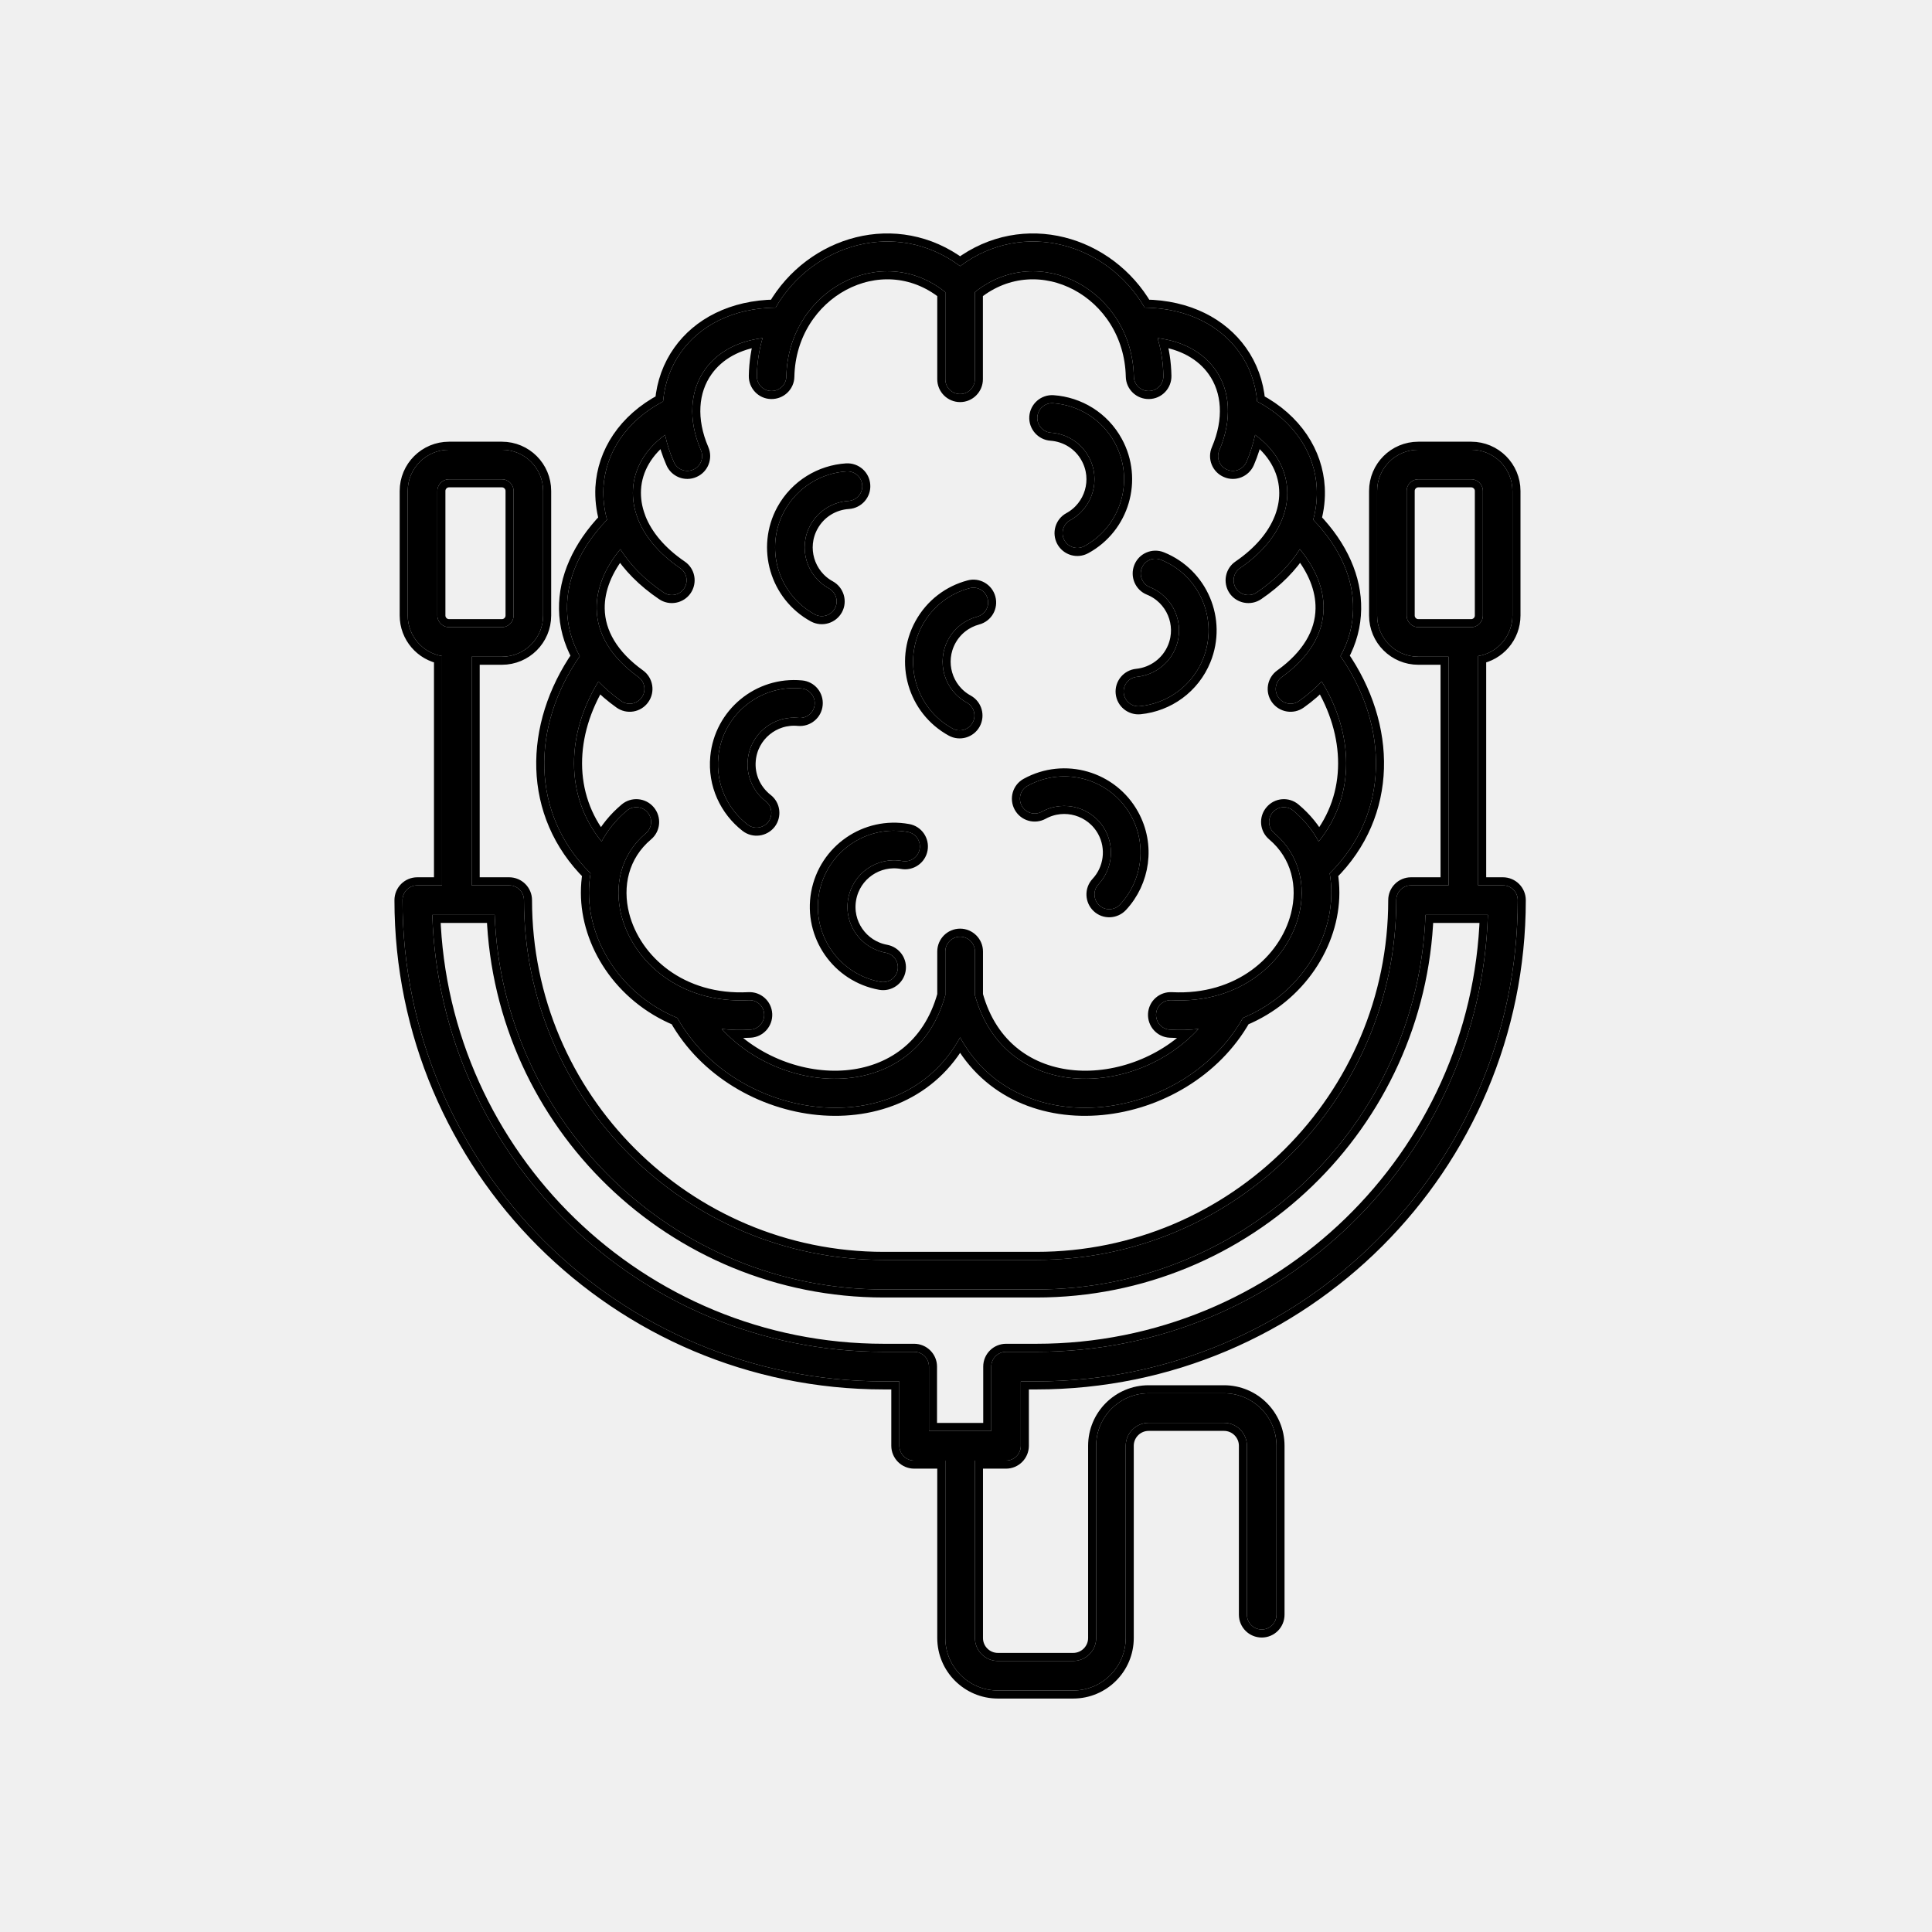
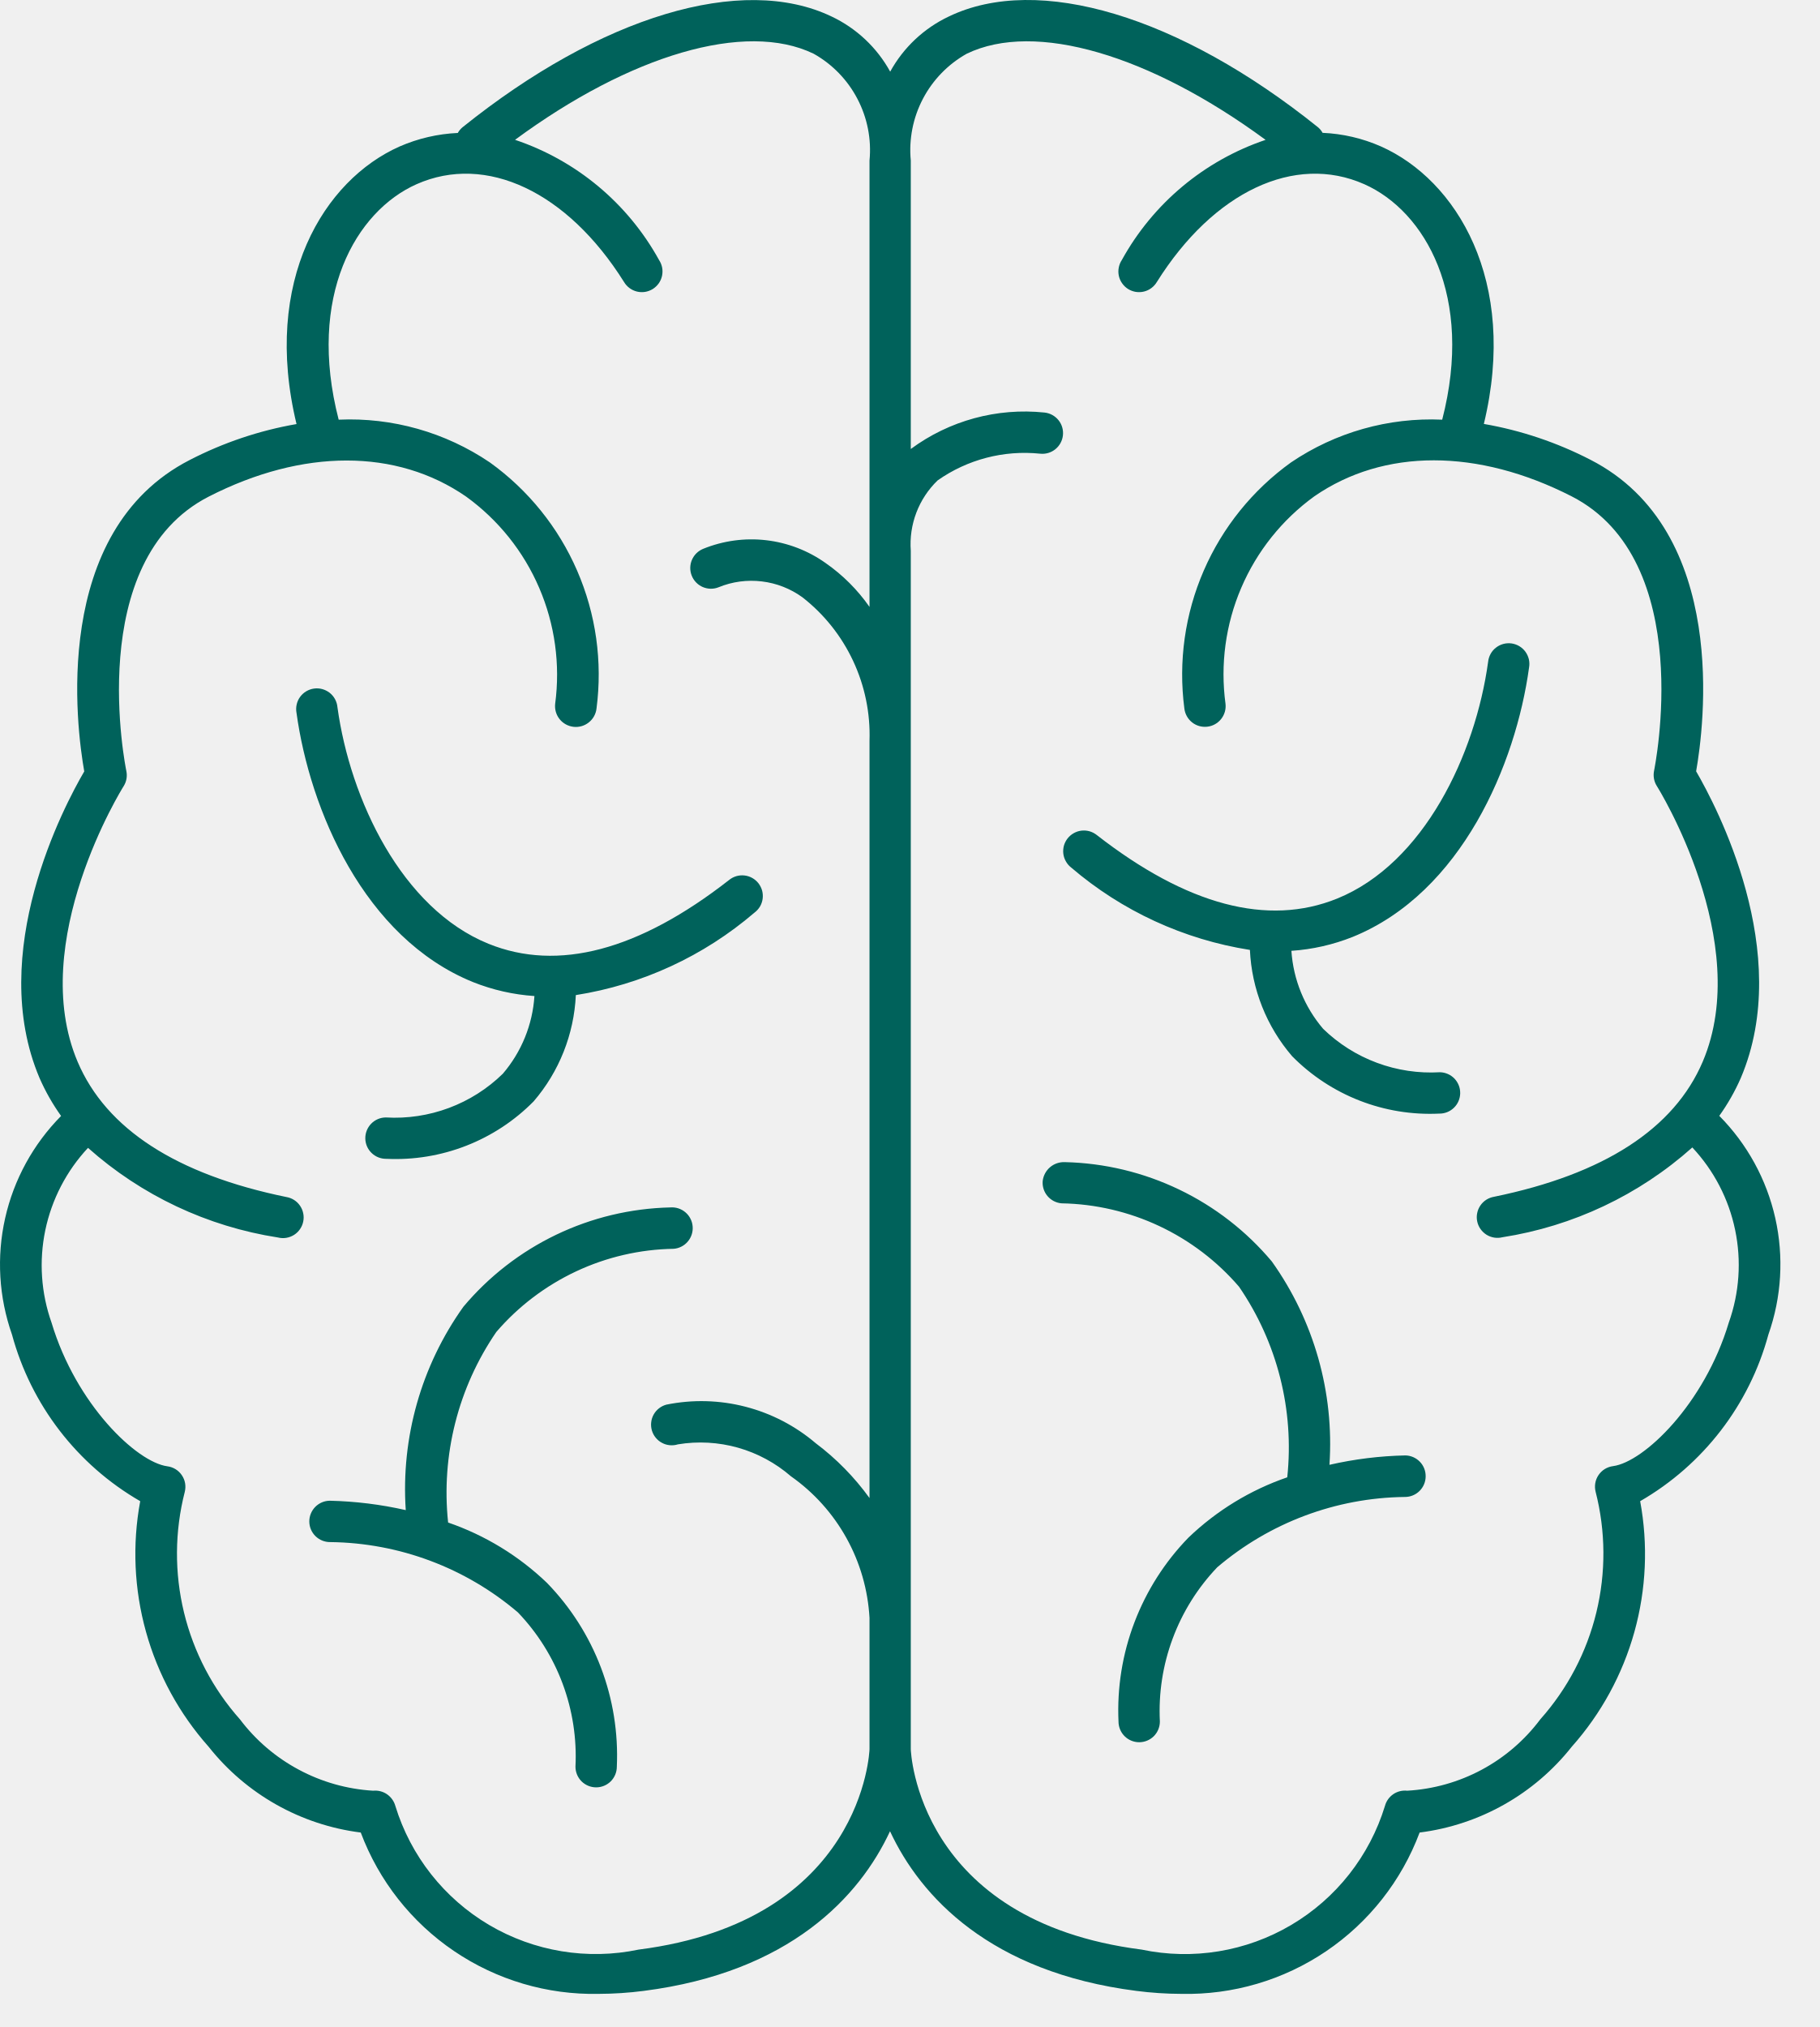
- <svg xmlns="http://www.w3.org/2000/svg" width="24" height="24" viewBox="0 0 24 24" fill="none">
-   <g id="PMX Icons/Cognitive">
-     <g id="Vector">
-       <mask id="path-1-outside-1_1074_27490" maskUnits="userSpaceOnUse" x="4" y="2" width="15" height="20" fill="black">
-         <rect fill="white" x="4" y="2" width="15" height="20" />
-         <path fill-rule="evenodd" clip-rule="evenodd" d="M5.491 8.15V10.998H5.184C5.082 10.998 5 11.08 5 11.182C5 14.481 7.679 17.16 10.979 17.16H11.172V17.96C11.172 18.061 11.255 18.144 11.356 18.144H11.743V20.348C11.743 20.708 12.036 21 12.396 21H13.332C13.691 21 13.984 20.708 13.984 20.348V17.96C13.984 17.803 14.112 17.675 14.269 17.675H15.205C15.362 17.675 15.49 17.803 15.49 17.96V20.058C15.49 20.16 15.572 20.242 15.674 20.242C15.775 20.242 15.857 20.16 15.857 20.058V17.96C15.857 17.6 15.565 17.308 15.205 17.308H14.269C13.909 17.308 13.617 17.6 13.617 17.96V20.348C13.617 20.505 13.489 20.633 13.332 20.633H12.396C12.238 20.633 12.111 20.505 12.111 20.348V18.144H12.498C12.599 18.144 12.681 18.061 12.681 17.96V17.16H12.874C16.174 17.16 18.854 14.481 18.854 11.182C18.854 11.08 18.771 10.998 18.67 10.998H18.362V8.15C18.604 8.11 18.788 7.899 18.788 7.646V6.099C18.788 5.816 18.558 5.587 18.276 5.587H17.619C17.336 5.587 17.107 5.816 17.107 6.099V7.646C17.107 7.929 17.336 8.158 17.619 8.158H17.995V10.998H17.528C17.427 10.998 17.345 11.08 17.345 11.182C17.345 13.649 15.341 15.651 12.874 15.651H10.979C8.512 15.651 6.509 13.649 6.509 11.182C6.509 11.08 6.426 10.998 6.325 10.998H5.859V8.158H6.235C6.518 8.158 6.747 7.929 6.747 7.646V6.099C6.747 5.816 6.518 5.587 6.235 5.587H5.578C5.295 5.587 5.065 5.816 5.065 6.099V7.646C5.065 7.899 5.25 8.11 5.491 8.15H5.491ZM17.708 11.365H18.483C18.387 14.377 15.911 16.793 12.875 16.793H12.498C12.396 16.793 12.314 16.875 12.314 16.976V17.776H11.54V16.976C11.54 16.875 11.457 16.793 11.356 16.793H10.979C7.943 16.793 5.467 14.377 5.37 11.365H6.145C6.242 13.95 8.371 16.018 10.979 16.018H12.875C15.483 16.018 17.612 13.95 17.708 11.365ZM9.635 3.821C9.099 3.828 8.691 4.048 8.458 4.377C8.333 4.552 8.257 4.76 8.237 4.987C7.772 5.233 7.52 5.633 7.496 6.058C7.49 6.188 7.504 6.323 7.541 6.456C7.206 6.804 7.039 7.192 7.044 7.566C7.047 7.766 7.098 7.962 7.202 8.151C6.601 9.019 6.585 10.106 7.336 10.849C7.322 10.928 7.316 11.009 7.316 11.091C7.316 11.706 7.72 12.358 8.414 12.645C9.14 13.935 11.195 14.225 11.927 12.887C12.659 14.225 14.713 13.935 15.44 12.645C16.133 12.358 16.538 11.706 16.538 11.091C16.538 11.009 16.532 10.928 16.518 10.849C17.269 10.106 17.253 9.018 16.652 8.151C16.756 7.962 16.806 7.766 16.809 7.566C16.815 7.192 16.648 6.804 16.313 6.456C16.35 6.323 16.364 6.188 16.357 6.058C16.333 5.633 16.081 5.233 15.617 4.987C15.597 4.76 15.521 4.552 15.396 4.377C15.162 4.048 14.755 3.828 14.219 3.821C13.761 3.03 12.718 2.715 11.927 3.306C11.136 2.715 10.093 3.03 9.635 3.821ZM14.38 4.2C14.424 4.347 14.449 4.504 14.452 4.67C14.454 4.771 14.374 4.856 14.272 4.857C14.171 4.859 14.087 4.779 14.085 4.678C14.062 3.611 12.91 2.988 12.11 3.629V4.711C12.11 4.812 12.028 4.895 11.927 4.895C11.825 4.895 11.743 4.812 11.743 4.711V3.629C10.943 2.988 9.791 3.611 9.768 4.678C9.767 4.779 9.682 4.859 9.581 4.857C9.48 4.856 9.4 4.771 9.402 4.67C9.405 4.504 9.43 4.347 9.473 4.2C9.154 4.239 8.907 4.38 8.758 4.59C8.571 4.852 8.544 5.214 8.707 5.593C8.747 5.686 8.704 5.795 8.611 5.834C8.518 5.875 8.409 5.831 8.37 5.738C8.32 5.624 8.285 5.512 8.262 5.402C8.018 5.578 7.877 5.819 7.863 6.079C7.857 6.196 7.875 6.315 7.92 6.433C7.922 6.438 7.924 6.442 7.925 6.448C8.011 6.666 8.185 6.877 8.448 7.057C8.533 7.113 8.554 7.228 8.497 7.312C8.44 7.395 8.326 7.417 8.243 7.36C8.005 7.199 7.828 7.016 7.706 6.822C7.512 7.059 7.408 7.312 7.412 7.561C7.416 7.87 7.588 8.164 7.929 8.409C8.011 8.468 8.03 8.583 7.971 8.665C7.912 8.748 7.797 8.767 7.715 8.707C7.608 8.631 7.515 8.549 7.434 8.466C7.038 9.111 7.008 9.88 7.473 10.454C7.548 10.313 7.652 10.184 7.786 10.071C7.863 10.005 7.98 10.015 8.045 10.093C8.11 10.17 8.101 10.286 8.023 10.351C7.709 10.616 7.625 11.005 7.719 11.372C7.868 11.951 8.452 12.469 9.3 12.425C9.401 12.419 9.488 12.496 9.493 12.598C9.498 12.699 9.421 12.786 9.319 12.791C9.197 12.798 9.079 12.795 8.965 12.782C9.759 13.646 11.375 13.692 11.743 12.363V11.82C11.743 11.719 11.825 11.636 11.927 11.636C12.028 11.636 12.111 11.719 12.111 11.82V12.363C12.479 13.692 14.095 13.646 14.888 12.782C14.775 12.795 14.657 12.798 14.534 12.791C14.433 12.786 14.356 12.699 14.361 12.598C14.366 12.496 14.453 12.419 14.554 12.425C15.402 12.469 15.986 11.951 16.134 11.372C16.228 11.005 16.144 10.616 15.831 10.351C15.753 10.286 15.743 10.17 15.809 10.093C15.874 10.015 15.99 10.005 16.067 10.071C16.202 10.184 16.305 10.313 16.381 10.454C16.845 9.88 16.815 9.111 16.419 8.466C16.339 8.549 16.246 8.631 16.139 8.707C16.056 8.767 15.942 8.748 15.882 8.665C15.823 8.583 15.842 8.468 15.925 8.409C16.266 8.164 16.438 7.87 16.442 7.561C16.446 7.312 16.342 7.059 16.147 6.822C16.025 7.015 15.848 7.199 15.611 7.36C15.527 7.417 15.413 7.395 15.356 7.312C15.3 7.228 15.321 7.113 15.405 7.057C15.668 6.877 15.842 6.666 15.928 6.448C15.93 6.442 15.932 6.438 15.934 6.433C15.978 6.315 15.997 6.196 15.99 6.079C15.976 5.819 15.836 5.578 15.591 5.402C15.568 5.512 15.533 5.624 15.484 5.738C15.444 5.831 15.335 5.875 15.243 5.834C15.15 5.795 15.106 5.686 15.147 5.593C15.309 5.214 15.283 4.852 15.096 4.59C14.947 4.38 14.699 4.239 14.38 4.2ZM11.003 11.835C10.689 11.778 10.479 11.477 10.537 11.162C10.594 10.847 10.896 10.639 11.21 10.696C11.31 10.714 11.406 10.648 11.424 10.548C11.442 10.448 11.376 10.352 11.276 10.335C10.762 10.241 10.269 10.582 10.175 11.097C10.082 11.611 10.424 12.104 10.938 12.197C11.037 12.215 11.133 12.149 11.151 12.049C11.169 11.949 11.103 11.854 11.003 11.835ZM13.914 11.236C14.185 10.945 14.253 10.502 14.051 10.135C13.799 9.677 13.223 9.51 12.765 9.762C12.676 9.81 12.644 9.922 12.693 10.011C12.742 10.1 12.853 10.132 12.942 10.083C13.223 9.929 13.575 10.032 13.729 10.312C13.852 10.537 13.811 10.808 13.645 10.986C13.576 11.06 13.581 11.177 13.655 11.246C13.728 11.315 13.845 11.31 13.914 11.236ZM9.511 9.953C9.359 9.834 9.269 9.644 9.289 9.439C9.319 9.121 9.602 8.887 9.92 8.918C10.021 8.927 10.111 8.853 10.12 8.752C10.13 8.651 10.056 8.561 9.955 8.552C9.435 8.502 8.972 8.884 8.923 9.405C8.891 9.74 9.038 10.05 9.286 10.243C9.366 10.305 9.481 10.29 9.544 10.21C9.605 10.13 9.591 10.014 9.511 9.953ZM12.01 8.728C11.729 8.574 11.627 8.222 11.781 7.941C11.86 7.797 11.992 7.7 12.138 7.661C12.237 7.635 12.295 7.534 12.268 7.436C12.242 7.338 12.141 7.28 12.044 7.307C11.803 7.371 11.589 7.529 11.46 7.764C11.208 8.222 11.375 8.798 11.833 9.05C11.922 9.099 12.033 9.066 12.082 8.978C12.131 8.889 12.099 8.777 12.01 8.728ZM14.16 8.773C14.499 8.739 14.807 8.524 14.944 8.187C15.14 7.702 14.907 7.15 14.422 6.954C14.328 6.916 14.221 6.961 14.184 7.055C14.146 7.149 14.191 7.257 14.284 7.294C14.581 7.414 14.724 7.752 14.604 8.048C14.52 8.255 14.331 8.387 14.123 8.408C14.023 8.418 13.949 8.508 13.959 8.608C13.969 8.71 14.059 8.783 14.16 8.773ZM6.38 6.099V7.646C6.38 7.726 6.315 7.791 6.235 7.791H5.578C5.498 7.791 5.433 7.726 5.433 7.646V6.099C5.433 6.019 5.498 5.954 5.578 5.954H6.235C6.315 5.954 6.38 6.019 6.38 6.099ZM18.421 6.099V7.646C18.421 7.726 18.356 7.791 18.276 7.791H17.619C17.539 7.791 17.474 7.726 17.474 7.646V6.099C17.474 6.019 17.539 5.954 17.619 5.954H18.276C18.356 5.954 18.421 6.019 18.421 6.099ZM10.297 7.309C10.017 7.156 9.913 6.804 10.067 6.523C10.166 6.342 10.347 6.235 10.54 6.223C10.641 6.216 10.718 6.129 10.711 6.028C10.705 5.927 10.618 5.85 10.516 5.856C10.203 5.876 9.906 6.052 9.744 6.347C9.494 6.806 9.663 7.381 10.121 7.632C10.211 7.68 10.322 7.647 10.371 7.558C10.419 7.47 10.386 7.358 10.297 7.309ZM13.471 6.784C13.93 6.534 14.098 5.958 13.848 5.5C13.688 5.206 13.394 5.031 13.082 5.009C12.981 5.002 12.894 5.078 12.886 5.18C12.88 5.28 12.956 5.368 13.057 5.375C13.248 5.389 13.428 5.496 13.525 5.676C13.679 5.956 13.575 6.309 13.295 6.462C13.206 6.51 13.174 6.622 13.222 6.711C13.271 6.8 13.382 6.833 13.471 6.784Z" />
-       </mask>
-       <path fill-rule="evenodd" clip-rule="evenodd" d="M5.491 8.15V10.998H5.184C5.082 10.998 5 11.08 5 11.182C5 14.481 7.679 17.16 10.979 17.16H11.172V17.96C11.172 18.061 11.255 18.144 11.356 18.144H11.743V20.348C11.743 20.708 12.036 21 12.396 21H13.332C13.691 21 13.984 20.708 13.984 20.348V17.96C13.984 17.803 14.112 17.675 14.269 17.675H15.205C15.362 17.675 15.49 17.803 15.49 17.96V20.058C15.49 20.16 15.572 20.242 15.674 20.242C15.775 20.242 15.857 20.16 15.857 20.058V17.96C15.857 17.6 15.565 17.308 15.205 17.308H14.269C13.909 17.308 13.617 17.6 13.617 17.96V20.348C13.617 20.505 13.489 20.633 13.332 20.633H12.396C12.238 20.633 12.111 20.505 12.111 20.348V18.144H12.498C12.599 18.144 12.681 18.061 12.681 17.96V17.16H12.874C16.174 17.16 18.854 14.481 18.854 11.182C18.854 11.08 18.771 10.998 18.67 10.998H18.362V8.15C18.604 8.11 18.788 7.899 18.788 7.646V6.099C18.788 5.816 18.558 5.587 18.276 5.587H17.619C17.336 5.587 17.107 5.816 17.107 6.099V7.646C17.107 7.929 17.336 8.158 17.619 8.158H17.995V10.998H17.528C17.427 10.998 17.345 11.08 17.345 11.182C17.345 13.649 15.341 15.651 12.874 15.651H10.979C8.512 15.651 6.509 13.649 6.509 11.182C6.509 11.08 6.426 10.998 6.325 10.998H5.859V8.158H6.235C6.518 8.158 6.747 7.929 6.747 7.646V6.099C6.747 5.816 6.518 5.587 6.235 5.587H5.578C5.295 5.587 5.065 5.816 5.065 6.099V7.646C5.065 7.899 5.25 8.11 5.491 8.15H5.491ZM17.708 11.365H18.483C18.387 14.377 15.911 16.793 12.875 16.793H12.498C12.396 16.793 12.314 16.875 12.314 16.976V17.776H11.54V16.976C11.54 16.875 11.457 16.793 11.356 16.793H10.979C7.943 16.793 5.467 14.377 5.37 11.365H6.145C6.242 13.95 8.371 16.018 10.979 16.018H12.875C15.483 16.018 17.612 13.95 17.708 11.365ZM9.635 3.821C9.099 3.828 8.691 4.048 8.458 4.377C8.333 4.552 8.257 4.76 8.237 4.987C7.772 5.233 7.52 5.633 7.496 6.058C7.49 6.188 7.504 6.323 7.541 6.456C7.206 6.804 7.039 7.192 7.044 7.566C7.047 7.766 7.098 7.962 7.202 8.151C6.601 9.019 6.585 10.106 7.336 10.849C7.322 10.928 7.316 11.009 7.316 11.091C7.316 11.706 7.72 12.358 8.414 12.645C9.14 13.935 11.195 14.225 11.927 12.887C12.659 14.225 14.713 13.935 15.44 12.645C16.133 12.358 16.538 11.706 16.538 11.091C16.538 11.009 16.532 10.928 16.518 10.849C17.269 10.106 17.253 9.018 16.652 8.151C16.756 7.962 16.806 7.766 16.809 7.566C16.815 7.192 16.648 6.804 16.313 6.456C16.35 6.323 16.364 6.188 16.357 6.058C16.333 5.633 16.081 5.233 15.617 4.987C15.597 4.76 15.521 4.552 15.396 4.377C15.162 4.048 14.755 3.828 14.219 3.821C13.761 3.03 12.718 2.715 11.927 3.306C11.136 2.715 10.093 3.03 9.635 3.821ZM14.38 4.2C14.424 4.347 14.449 4.504 14.452 4.67C14.454 4.771 14.374 4.856 14.272 4.857C14.171 4.859 14.087 4.779 14.085 4.678C14.062 3.611 12.91 2.988 12.11 3.629V4.711C12.11 4.812 12.028 4.895 11.927 4.895C11.825 4.895 11.743 4.812 11.743 4.711V3.629C10.943 2.988 9.791 3.611 9.768 4.678C9.767 4.779 9.682 4.859 9.581 4.857C9.48 4.856 9.4 4.771 9.402 4.67C9.405 4.504 9.43 4.347 9.473 4.2C9.154 4.239 8.907 4.38 8.758 4.59C8.571 4.852 8.544 5.214 8.707 5.593C8.747 5.686 8.704 5.795 8.611 5.834C8.518 5.875 8.409 5.831 8.37 5.738C8.32 5.624 8.285 5.512 8.262 5.402C8.018 5.578 7.877 5.819 7.863 6.079C7.857 6.196 7.875 6.315 7.92 6.433C7.922 6.438 7.924 6.442 7.925 6.448C8.011 6.666 8.185 6.877 8.448 7.057C8.533 7.113 8.554 7.228 8.497 7.312C8.44 7.395 8.326 7.417 8.243 7.36C8.005 7.199 7.828 7.016 7.706 6.822C7.512 7.059 7.408 7.312 7.412 7.561C7.416 7.87 7.588 8.164 7.929 8.409C8.011 8.468 8.03 8.583 7.971 8.665C7.912 8.748 7.797 8.767 7.715 8.707C7.608 8.631 7.515 8.549 7.434 8.466C7.038 9.111 7.008 9.88 7.473 10.454C7.548 10.313 7.652 10.184 7.786 10.071C7.863 10.005 7.98 10.015 8.045 10.093C8.11 10.17 8.101 10.286 8.023 10.351C7.709 10.616 7.625 11.005 7.719 11.372C7.868 11.951 8.452 12.469 9.3 12.425C9.401 12.419 9.488 12.496 9.493 12.598C9.498 12.699 9.421 12.786 9.319 12.791C9.197 12.798 9.079 12.795 8.965 12.782C9.759 13.646 11.375 13.692 11.743 12.363V11.82C11.743 11.719 11.825 11.636 11.927 11.636C12.028 11.636 12.111 11.719 12.111 11.82V12.363C12.479 13.692 14.095 13.646 14.888 12.782C14.775 12.795 14.657 12.798 14.534 12.791C14.433 12.786 14.356 12.699 14.361 12.598C14.366 12.496 14.453 12.419 14.554 12.425C15.402 12.469 15.986 11.951 16.134 11.372C16.228 11.005 16.144 10.616 15.831 10.351C15.753 10.286 15.743 10.17 15.809 10.093C15.874 10.015 15.99 10.005 16.067 10.071C16.202 10.184 16.305 10.313 16.381 10.454C16.845 9.88 16.815 9.111 16.419 8.466C16.339 8.549 16.246 8.631 16.139 8.707C16.056 8.767 15.942 8.748 15.882 8.665C15.823 8.583 15.842 8.468 15.925 8.409C16.266 8.164 16.438 7.87 16.442 7.561C16.446 7.312 16.342 7.059 16.147 6.822C16.025 7.015 15.848 7.199 15.611 7.36C15.527 7.417 15.413 7.395 15.356 7.312C15.3 7.228 15.321 7.113 15.405 7.057C15.668 6.877 15.842 6.666 15.928 6.448C15.93 6.442 15.932 6.438 15.934 6.433C15.978 6.315 15.997 6.196 15.99 6.079C15.976 5.819 15.836 5.578 15.591 5.402C15.568 5.512 15.533 5.624 15.484 5.738C15.444 5.831 15.335 5.875 15.243 5.834C15.15 5.795 15.106 5.686 15.147 5.593C15.309 5.214 15.283 4.852 15.096 4.59C14.947 4.38 14.699 4.239 14.38 4.2ZM11.003 11.835C10.689 11.778 10.479 11.477 10.537 11.162C10.594 10.847 10.896 10.639 11.21 10.696C11.31 10.714 11.406 10.648 11.424 10.548C11.442 10.448 11.376 10.352 11.276 10.335C10.762 10.241 10.269 10.582 10.175 11.097C10.082 11.611 10.424 12.104 10.938 12.197C11.037 12.215 11.133 12.149 11.151 12.049C11.169 11.949 11.103 11.854 11.003 11.835ZM13.914 11.236C14.185 10.945 14.253 10.502 14.051 10.135C13.799 9.677 13.223 9.51 12.765 9.762C12.676 9.81 12.644 9.922 12.693 10.011C12.742 10.1 12.853 10.132 12.942 10.083C13.223 9.929 13.575 10.032 13.729 10.312C13.852 10.537 13.811 10.808 13.645 10.986C13.576 11.06 13.581 11.177 13.655 11.246C13.728 11.315 13.845 11.31 13.914 11.236ZM9.511 9.953C9.359 9.834 9.269 9.644 9.289 9.439C9.319 9.121 9.602 8.887 9.92 8.918C10.021 8.927 10.111 8.853 10.12 8.752C10.13 8.651 10.056 8.561 9.955 8.552C9.435 8.502 8.972 8.884 8.923 9.405C8.891 9.74 9.038 10.05 9.286 10.243C9.366 10.305 9.481 10.29 9.544 10.21C9.605 10.13 9.591 10.014 9.511 9.953ZM12.01 8.728C11.729 8.574 11.627 8.222 11.781 7.941C11.86 7.797 11.992 7.7 12.138 7.661C12.237 7.635 12.295 7.534 12.268 7.436C12.242 7.338 12.141 7.28 12.044 7.307C11.803 7.371 11.589 7.529 11.46 7.764C11.208 8.222 11.375 8.798 11.833 9.05C11.922 9.099 12.033 9.066 12.082 8.978C12.131 8.889 12.099 8.777 12.01 8.728ZM14.16 8.773C14.499 8.739 14.807 8.524 14.944 8.187C15.14 7.702 14.907 7.15 14.422 6.954C14.328 6.916 14.221 6.961 14.184 7.055C14.146 7.149 14.191 7.257 14.284 7.294C14.581 7.414 14.724 7.752 14.604 8.048C14.52 8.255 14.331 8.387 14.123 8.408C14.023 8.418 13.949 8.508 13.959 8.608C13.969 8.71 14.059 8.783 14.16 8.773ZM6.38 6.099V7.646C6.38 7.726 6.315 7.791 6.235 7.791H5.578C5.498 7.791 5.433 7.726 5.433 7.646V6.099C5.433 6.019 5.498 5.954 5.578 5.954H6.235C6.315 5.954 6.38 6.019 6.38 6.099ZM18.421 6.099V7.646C18.421 7.726 18.356 7.791 18.276 7.791H17.619C17.539 7.791 17.474 7.726 17.474 7.646V6.099C17.474 6.019 17.539 5.954 17.619 5.954H18.276C18.356 5.954 18.421 6.019 18.421 6.099ZM10.297 7.309C10.017 7.156 9.913 6.804 10.067 6.523C10.166 6.342 10.347 6.235 10.54 6.223C10.641 6.216 10.718 6.129 10.711 6.028C10.705 5.927 10.618 5.85 10.516 5.856C10.203 5.876 9.906 6.052 9.744 6.347C9.494 6.806 9.663 7.381 10.121 7.632C10.211 7.68 10.322 7.647 10.371 7.558C10.419 7.47 10.386 7.358 10.297 7.309ZM13.471 6.784C13.93 6.534 14.098 5.958 13.848 5.5C13.688 5.206 13.394 5.031 13.082 5.009C12.981 5.002 12.894 5.078 12.886 5.18C12.88 5.28 12.956 5.368 13.057 5.375C13.248 5.389 13.428 5.496 13.525 5.676C13.679 5.956 13.575 6.309 13.295 6.462C13.206 6.51 13.174 6.622 13.222 6.711C13.271 6.8 13.382 6.833 13.471 6.784Z" fill="black" />
-       <path fill-rule="evenodd" clip-rule="evenodd" d="M5.491 8.15V10.998H5.184C5.082 10.998 5 11.08 5 11.182C5 14.481 7.679 17.16 10.979 17.16H11.172V17.96C11.172 18.061 11.255 18.144 11.356 18.144H11.743V20.348C11.743 20.708 12.036 21 12.396 21H13.332C13.691 21 13.984 20.708 13.984 20.348V17.96C13.984 17.803 14.112 17.675 14.269 17.675H15.205C15.362 17.675 15.49 17.803 15.49 17.96V20.058C15.49 20.16 15.572 20.242 15.674 20.242C15.775 20.242 15.857 20.16 15.857 20.058V17.96C15.857 17.6 15.565 17.308 15.205 17.308H14.269C13.909 17.308 13.617 17.6 13.617 17.96V20.348C13.617 20.505 13.489 20.633 13.332 20.633H12.396C12.238 20.633 12.111 20.505 12.111 20.348V18.144H12.498C12.599 18.144 12.681 18.061 12.681 17.96V17.16H12.874C16.174 17.16 18.854 14.481 18.854 11.182C18.854 11.08 18.771 10.998 18.67 10.998H18.362V8.15C18.604 8.11 18.788 7.899 18.788 7.646V6.099C18.788 5.816 18.558 5.587 18.276 5.587H17.619C17.336 5.587 17.107 5.816 17.107 6.099V7.646C17.107 7.929 17.336 8.158 17.619 8.158H17.995V10.998H17.528C17.427 10.998 17.345 11.08 17.345 11.182C17.345 13.649 15.341 15.651 12.874 15.651H10.979C8.512 15.651 6.509 13.649 6.509 11.182C6.509 11.08 6.426 10.998 6.325 10.998H5.859V8.158H6.235C6.518 8.158 6.747 7.929 6.747 7.646V6.099C6.747 5.816 6.518 5.587 6.235 5.587H5.578C5.295 5.587 5.065 5.816 5.065 6.099V7.646C5.065 7.899 5.25 8.11 5.491 8.15H5.491ZM17.708 11.365H18.483C18.387 14.377 15.911 16.793 12.875 16.793H12.498C12.396 16.793 12.314 16.875 12.314 16.976V17.776H11.54V16.976C11.54 16.875 11.457 16.793 11.356 16.793H10.979C7.943 16.793 5.467 14.377 5.37 11.365H6.145C6.242 13.95 8.371 16.018 10.979 16.018H12.875C15.483 16.018 17.612 13.95 17.708 11.365ZM9.635 3.821C9.099 3.828 8.691 4.048 8.458 4.377C8.333 4.552 8.257 4.76 8.237 4.987C7.772 5.233 7.52 5.633 7.496 6.058C7.49 6.188 7.504 6.323 7.541 6.456C7.206 6.804 7.039 7.192 7.044 7.566C7.047 7.766 7.098 7.962 7.202 8.151C6.601 9.019 6.585 10.106 7.336 10.849C7.322 10.928 7.316 11.009 7.316 11.091C7.316 11.706 7.72 12.358 8.414 12.645C9.14 13.935 11.195 14.225 11.927 12.887C12.659 14.225 14.713 13.935 15.44 12.645C16.133 12.358 16.538 11.706 16.538 11.091C16.538 11.009 16.532 10.928 16.518 10.849C17.269 10.106 17.253 9.018 16.652 8.151C16.756 7.962 16.806 7.766 16.809 7.566C16.815 7.192 16.648 6.804 16.313 6.456C16.35 6.323 16.364 6.188 16.357 6.058C16.333 5.633 16.081 5.233 15.617 4.987C15.597 4.76 15.521 4.552 15.396 4.377C15.162 4.048 14.755 3.828 14.219 3.821C13.761 3.03 12.718 2.715 11.927 3.306C11.136 2.715 10.093 3.03 9.635 3.821ZM14.38 4.2C14.424 4.347 14.449 4.504 14.452 4.67C14.454 4.771 14.374 4.856 14.272 4.857C14.171 4.859 14.087 4.779 14.085 4.678C14.062 3.611 12.91 2.988 12.11 3.629V4.711C12.11 4.812 12.028 4.895 11.927 4.895C11.825 4.895 11.743 4.812 11.743 4.711V3.629C10.943 2.988 9.791 3.611 9.768 4.678C9.767 4.779 9.682 4.859 9.581 4.857C9.48 4.856 9.4 4.771 9.402 4.67C9.405 4.504 9.43 4.347 9.473 4.2C9.154 4.239 8.907 4.38 8.758 4.59C8.571 4.852 8.544 5.214 8.707 5.593C8.747 5.686 8.704 5.795 8.611 5.834C8.518 5.875 8.409 5.831 8.37 5.738C8.32 5.624 8.285 5.512 8.262 5.402C8.018 5.578 7.877 5.819 7.863 6.079C7.857 6.196 7.875 6.315 7.92 6.433C7.922 6.438 7.924 6.442 7.925 6.448C8.011 6.666 8.185 6.877 8.448 7.057C8.533 7.113 8.554 7.228 8.497 7.312C8.44 7.395 8.326 7.417 8.243 7.36C8.005 7.199 7.828 7.016 7.706 6.822C7.512 7.059 7.408 7.312 7.412 7.561C7.416 7.87 7.588 8.164 7.929 8.409C8.011 8.468 8.03 8.583 7.971 8.665C7.912 8.748 7.797 8.767 7.715 8.707C7.608 8.631 7.515 8.549 7.434 8.466C7.038 9.111 7.008 9.88 7.473 10.454C7.548 10.313 7.652 10.184 7.786 10.071C7.863 10.005 7.98 10.015 8.045 10.093C8.11 10.17 8.101 10.286 8.023 10.351C7.709 10.616 7.625 11.005 7.719 11.372C7.868 11.951 8.452 12.469 9.3 12.425C9.401 12.419 9.488 12.496 9.493 12.598C9.498 12.699 9.421 12.786 9.319 12.791C9.197 12.798 9.079 12.795 8.965 12.782C9.759 13.646 11.375 13.692 11.743 12.363V11.82C11.743 11.719 11.825 11.636 11.927 11.636C12.028 11.636 12.111 11.719 12.111 11.82V12.363C12.479 13.692 14.095 13.646 14.888 12.782C14.775 12.795 14.657 12.798 14.534 12.791C14.433 12.786 14.356 12.699 14.361 12.598C14.366 12.496 14.453 12.419 14.554 12.425C15.402 12.469 15.986 11.951 16.134 11.372C16.228 11.005 16.144 10.616 15.831 10.351C15.753 10.286 15.743 10.17 15.809 10.093C15.874 10.015 15.99 10.005 16.067 10.071C16.202 10.184 16.305 10.313 16.381 10.454C16.845 9.88 16.815 9.111 16.419 8.466C16.339 8.549 16.246 8.631 16.139 8.707C16.056 8.767 15.942 8.748 15.882 8.665C15.823 8.583 15.842 8.468 15.925 8.409C16.266 8.164 16.438 7.87 16.442 7.561C16.446 7.312 16.342 7.059 16.147 6.822C16.025 7.015 15.848 7.199 15.611 7.36C15.527 7.417 15.413 7.395 15.356 7.312C15.3 7.228 15.321 7.113 15.405 7.057C15.668 6.877 15.842 6.666 15.928 6.448C15.93 6.442 15.932 6.438 15.934 6.433C15.978 6.315 15.997 6.196 15.99 6.079C15.976 5.819 15.836 5.578 15.591 5.402C15.568 5.512 15.533 5.624 15.484 5.738C15.444 5.831 15.335 5.875 15.243 5.834C15.15 5.795 15.106 5.686 15.147 5.593C15.309 5.214 15.283 4.852 15.096 4.59C14.947 4.38 14.699 4.239 14.38 4.2ZM11.003 11.835C10.689 11.778 10.479 11.477 10.537 11.162C10.594 10.847 10.896 10.639 11.21 10.696C11.31 10.714 11.406 10.648 11.424 10.548C11.442 10.448 11.376 10.352 11.276 10.335C10.762 10.241 10.269 10.582 10.175 11.097C10.082 11.611 10.424 12.104 10.938 12.197C11.037 12.215 11.133 12.149 11.151 12.049C11.169 11.949 11.103 11.854 11.003 11.835ZM13.914 11.236C14.185 10.945 14.253 10.502 14.051 10.135C13.799 9.677 13.223 9.51 12.765 9.762C12.676 9.81 12.644 9.922 12.693 10.011C12.742 10.1 12.853 10.132 12.942 10.083C13.223 9.929 13.575 10.032 13.729 10.312C13.852 10.537 13.811 10.808 13.645 10.986C13.576 11.06 13.581 11.177 13.655 11.246C13.728 11.315 13.845 11.31 13.914 11.236ZM9.511 9.953C9.359 9.834 9.269 9.644 9.289 9.439C9.319 9.121 9.602 8.887 9.92 8.918C10.021 8.927 10.111 8.853 10.12 8.752C10.13 8.651 10.056 8.561 9.955 8.552C9.435 8.502 8.972 8.884 8.923 9.405C8.891 9.74 9.038 10.05 9.286 10.243C9.366 10.305 9.481 10.29 9.544 10.21C9.605 10.13 9.591 10.014 9.511 9.953ZM12.01 8.728C11.729 8.574 11.627 8.222 11.781 7.941C11.86 7.797 11.992 7.7 12.138 7.661C12.237 7.635 12.295 7.534 12.268 7.436C12.242 7.338 12.141 7.28 12.044 7.307C11.803 7.371 11.589 7.529 11.46 7.764C11.208 8.222 11.375 8.798 11.833 9.05C11.922 9.099 12.033 9.066 12.082 8.978C12.131 8.889 12.099 8.777 12.01 8.728ZM14.16 8.773C14.499 8.739 14.807 8.524 14.944 8.187C15.14 7.702 14.907 7.15 14.422 6.954C14.328 6.916 14.221 6.961 14.184 7.055C14.146 7.149 14.191 7.257 14.284 7.294C14.581 7.414 14.724 7.752 14.604 8.048C14.52 8.255 14.331 8.387 14.123 8.408C14.023 8.418 13.949 8.508 13.959 8.608C13.969 8.71 14.059 8.783 14.16 8.773ZM6.38 6.099V7.646C6.38 7.726 6.315 7.791 6.235 7.791H5.578C5.498 7.791 5.433 7.726 5.433 7.646V6.099C5.433 6.019 5.498 5.954 5.578 5.954H6.235C6.315 5.954 6.38 6.019 6.38 6.099ZM18.421 6.099V7.646C18.421 7.726 18.356 7.791 18.276 7.791H17.619C17.539 7.791 17.474 7.726 17.474 7.646V6.099C17.474 6.019 17.539 5.954 17.619 5.954H18.276C18.356 5.954 18.421 6.019 18.421 6.099ZM10.297 7.309C10.017 7.156 9.913 6.804 10.067 6.523C10.166 6.342 10.347 6.235 10.54 6.223C10.641 6.216 10.718 6.129 10.711 6.028C10.705 5.927 10.618 5.85 10.516 5.856C10.203 5.876 9.906 6.052 9.744 6.347C9.494 6.806 9.663 7.381 10.121 7.632C10.211 7.68 10.322 7.647 10.371 7.558C10.419 7.47 10.386 7.358 10.297 7.309ZM13.471 6.784C13.93 6.534 14.098 5.958 13.848 5.5C13.688 5.206 13.394 5.031 13.082 5.009C12.981 5.002 12.894 5.078 12.886 5.18C12.88 5.28 12.956 5.368 13.057 5.375C13.248 5.389 13.428 5.496 13.525 5.676C13.679 5.956 13.575 6.309 13.295 6.462C13.206 6.51 13.174 6.622 13.222 6.711C13.271 6.8 13.382 6.833 13.471 6.784Z" stroke="black" stroke-width="0.2" mask="url(#path-1-outside-1_1074_27490)" />
-     </g>
-   </g>
+ <svg xmlns="http://www.w3.org/2000/svg" width="44" height="49" viewBox="0 0 44 49" fill="none">
+   <path d="M41.567 26.974C41.772 26.687 41.947 26.38 42.088 26.057C43.376 23.024 41.488 19.474 41.007 18.645C41.193 17.596 41.828 12.845 38.454 11.115C37.644 10.697 36.774 10.404 35.875 10.248C36.712 6.779 35.207 4.348 33.385 3.539C32.94 3.343 32.462 3.232 31.976 3.211C31.947 3.158 31.908 3.112 31.861 3.073C28.515 0.387 25.099 -0.641 22.939 0.399C22.338 0.683 21.842 1.15 21.522 1.732C21.202 1.15 20.706 0.683 20.105 0.399C17.942 -0.638 14.527 0.39 11.183 3.076C11.136 3.115 11.098 3.161 11.068 3.214C10.582 3.236 10.105 3.347 9.659 3.542C7.837 4.351 6.332 6.782 7.169 10.251C6.27 10.407 5.401 10.7 4.59 11.118C1.216 12.846 1.851 17.599 2.037 18.648C1.552 19.477 -0.332 23.027 0.956 26.06C1.097 26.383 1.272 26.69 1.477 26.977C0.803 27.658 0.334 28.514 0.124 29.449C-0.086 30.384 -0.028 31.358 0.29 32.262C0.751 33.961 1.865 35.409 3.39 36.289C3.195 37.339 3.243 38.419 3.53 39.448C3.816 40.477 4.334 41.426 5.043 42.224C5.95 43.371 7.271 44.116 8.722 44.299C9.159 45.465 9.947 46.466 10.977 47.164C12.008 47.863 13.229 48.225 14.474 48.199C14.838 48.198 15.202 48.174 15.563 48.127C19.097 47.675 20.783 45.848 21.518 44.268C22.253 45.848 23.939 47.675 27.473 48.127C27.834 48.174 28.198 48.198 28.562 48.199C29.808 48.226 31.032 47.866 32.064 47.167C33.096 46.468 33.885 45.466 34.322 44.299C35.773 44.116 37.094 43.371 38.001 42.224C38.711 41.426 39.228 40.477 39.515 39.448C39.801 38.419 39.849 37.339 39.654 36.289C41.179 35.409 42.294 33.961 42.754 32.262C43.073 31.358 43.131 30.383 42.921 29.447C42.711 28.512 42.242 27.655 41.567 26.974ZM15.44 47.129C14.203 47.388 12.914 47.175 11.825 46.533C10.737 45.89 9.928 44.864 9.558 43.655C9.526 43.54 9.454 43.441 9.356 43.373C9.258 43.306 9.139 43.276 9.02 43.288C8.391 43.25 7.778 43.077 7.223 42.779C6.667 42.482 6.183 42.068 5.803 41.565C5.147 40.828 4.682 39.941 4.449 38.982C4.216 38.023 4.222 37.021 4.467 36.065C4.484 35.996 4.487 35.925 4.475 35.855C4.463 35.786 4.436 35.72 4.396 35.661C4.357 35.603 4.305 35.553 4.245 35.516C4.185 35.479 4.117 35.455 4.047 35.446C3.301 35.346 1.838 33.946 1.247 31.976C0.992 31.258 0.94 30.484 1.095 29.739C1.251 28.993 1.608 28.304 2.128 27.748C3.419 28.898 5.014 29.65 6.722 29.915C6.787 29.931 6.855 29.934 6.922 29.923C6.988 29.912 7.052 29.888 7.109 29.852C7.166 29.816 7.215 29.769 7.253 29.713C7.291 29.658 7.318 29.596 7.331 29.53C7.345 29.464 7.345 29.396 7.331 29.33C7.318 29.264 7.291 29.201 7.253 29.146C7.215 29.09 7.166 29.043 7.109 29.007C7.052 28.971 6.989 28.947 6.922 28.936C4.266 28.391 2.569 27.292 1.878 25.67C0.644 22.77 2.963 19.044 2.988 19.007C3.058 18.896 3.082 18.763 3.054 18.635C3.044 18.584 2.009 13.561 5.046 12.005C7.32 10.842 9.587 10.841 11.27 12.005C12.048 12.568 12.659 13.331 13.037 14.213C13.416 15.095 13.549 16.063 13.422 17.015C13.408 17.148 13.446 17.281 13.53 17.385C13.613 17.489 13.735 17.555 13.867 17.57C14 17.585 14.133 17.546 14.237 17.462C14.341 17.379 14.408 17.258 14.422 17.125C14.57 15.993 14.408 14.843 13.954 13.796C13.5 12.749 12.771 11.845 11.844 11.179C10.768 10.45 9.486 10.087 8.188 10.145C7.417 7.162 8.602 5.106 10.071 4.453C11.75 3.707 13.718 4.633 15.087 6.817C15.121 6.874 15.166 6.924 15.22 6.964C15.274 7.004 15.335 7.032 15.399 7.048C15.464 7.064 15.532 7.066 15.597 7.056C15.663 7.045 15.726 7.021 15.783 6.986C15.839 6.95 15.888 6.904 15.927 6.849C15.965 6.795 15.992 6.733 16.006 6.668C16.02 6.603 16.021 6.535 16.009 6.47C15.996 6.404 15.971 6.342 15.934 6.286C15.178 4.915 13.936 3.878 12.452 3.38C15.234 1.33 18.022 0.499 19.672 1.299C20.123 1.552 20.491 1.931 20.73 2.39C20.97 2.848 21.072 3.366 21.022 3.881V14.671C20.733 14.257 20.373 13.897 19.958 13.609C19.534 13.308 19.04 13.119 18.523 13.059C18.007 12.999 17.483 13.071 17.001 13.267C16.94 13.292 16.885 13.328 16.838 13.374C16.791 13.42 16.754 13.475 16.728 13.536C16.702 13.596 16.689 13.661 16.688 13.727C16.688 13.792 16.7 13.858 16.725 13.918C16.749 13.979 16.786 14.035 16.832 14.082C16.878 14.129 16.933 14.166 16.993 14.192C17.054 14.217 17.119 14.231 17.184 14.232C17.25 14.232 17.315 14.22 17.376 14.195C17.706 14.06 18.065 14.012 18.419 14.055C18.773 14.097 19.11 14.229 19.399 14.438C19.924 14.847 20.344 15.374 20.626 15.977C20.908 16.579 21.044 17.24 21.022 17.905V36.213C20.658 35.709 20.22 35.262 19.722 34.888C19.23 34.469 18.65 34.168 18.024 34.006C17.399 33.844 16.745 33.827 16.112 33.955C16.048 33.972 15.987 34.002 15.934 34.043C15.882 34.083 15.838 34.134 15.805 34.192C15.772 34.25 15.751 34.314 15.744 34.381C15.736 34.447 15.742 34.514 15.76 34.578C15.779 34.642 15.81 34.702 15.852 34.753C15.894 34.805 15.946 34.848 16.005 34.879C16.063 34.911 16.128 34.93 16.194 34.936C16.261 34.942 16.328 34.935 16.391 34.915C16.875 34.835 17.371 34.863 17.843 34.996C18.315 35.13 18.752 35.366 19.122 35.687C19.677 36.077 20.136 36.588 20.465 37.181C20.794 37.773 20.984 38.433 21.022 39.11V42.283C21.022 42.324 20.87 46.435 15.44 47.129ZM41.797 31.972C41.206 33.944 39.743 35.344 38.997 35.442C38.927 35.451 38.86 35.475 38.799 35.512C38.739 35.549 38.688 35.599 38.648 35.657C38.608 35.716 38.581 35.782 38.569 35.852C38.557 35.921 38.56 35.992 38.577 36.061C38.822 37.017 38.828 38.019 38.595 38.978C38.362 39.937 37.897 40.824 37.241 41.561C36.863 42.066 36.379 42.483 35.823 42.781C35.267 43.079 34.652 43.252 34.022 43.288C33.903 43.275 33.784 43.305 33.685 43.372C33.587 43.439 33.515 43.54 33.484 43.655C33.114 44.864 32.306 45.891 31.217 46.534C30.129 47.177 28.839 47.389 27.602 47.129C22.172 46.435 22.02 42.329 22.02 42.283V13.313C21.997 12.999 22.043 12.684 22.155 12.391C22.267 12.097 22.443 11.831 22.669 11.613C23.39 11.106 24.269 10.877 25.145 10.967C25.277 10.982 25.409 10.944 25.513 10.861C25.617 10.778 25.683 10.658 25.698 10.526C25.713 10.394 25.675 10.262 25.592 10.158C25.509 10.055 25.389 9.988 25.257 9.973C24.106 9.852 22.951 10.166 22.02 10.854V3.88C21.971 3.365 22.073 2.847 22.313 2.389C22.553 1.931 22.921 1.552 23.372 1.299C25.027 0.499 27.809 1.331 30.598 3.381C29.117 3.881 27.877 4.917 27.122 6.286C27.085 6.342 27.06 6.404 27.048 6.47C27.035 6.535 27.036 6.603 27.05 6.668C27.064 6.733 27.091 6.795 27.13 6.849C27.168 6.904 27.217 6.95 27.273 6.986C27.33 7.021 27.393 7.045 27.459 7.056C27.525 7.066 27.592 7.064 27.657 7.048C27.722 7.032 27.783 7.004 27.836 6.964C27.89 6.924 27.935 6.874 27.969 6.817C29.338 4.634 31.304 3.707 32.985 4.453C34.454 5.106 35.639 7.162 34.868 10.145C33.57 10.087 32.288 10.45 31.212 11.179C30.285 11.845 29.556 12.749 29.102 13.796C28.648 14.843 28.486 15.993 28.634 17.125C28.649 17.257 28.715 17.378 28.819 17.461C28.922 17.544 29.055 17.582 29.187 17.567C29.319 17.553 29.439 17.486 29.522 17.383C29.605 17.279 29.644 17.147 29.629 17.015C29.5 16.063 29.631 15.094 30.009 14.211C30.387 13.327 30.997 12.563 31.775 11.999C33.457 10.837 35.726 10.838 37.999 11.999C41.036 13.555 39.999 18.578 39.991 18.629C39.964 18.757 39.987 18.89 40.057 19.001C40.082 19.038 42.401 22.763 41.167 25.664C40.476 27.286 38.779 28.385 36.123 28.93C36.057 28.941 35.993 28.965 35.936 29.001C35.879 29.037 35.83 29.084 35.792 29.14C35.754 29.195 35.727 29.258 35.714 29.324C35.7 29.39 35.7 29.458 35.714 29.524C35.727 29.59 35.754 29.652 35.792 29.707C35.831 29.763 35.88 29.81 35.936 29.846C35.993 29.882 36.057 29.906 36.123 29.917C36.19 29.928 36.258 29.925 36.323 29.909C38.031 29.643 39.626 28.889 40.915 27.738C41.437 28.295 41.795 28.984 41.95 29.731C42.106 30.478 42.053 31.253 41.797 31.972ZM35.303 26.43C35.3 26.561 35.247 26.686 35.153 26.777C35.06 26.869 34.934 26.92 34.803 26.92H34.793C34.137 26.951 33.481 26.844 32.869 26.605C32.257 26.366 31.702 26.001 31.24 25.533C30.622 24.815 30.262 23.91 30.219 22.963C28.622 22.712 27.125 22.023 25.897 20.971C25.845 20.931 25.802 20.881 25.77 20.823C25.737 20.766 25.716 20.703 25.708 20.638C25.7 20.573 25.705 20.507 25.722 20.443C25.74 20.38 25.77 20.321 25.81 20.269C25.851 20.217 25.901 20.174 25.958 20.142C26.015 20.109 26.078 20.088 26.143 20.08C26.208 20.072 26.274 20.077 26.338 20.094C26.401 20.112 26.46 20.142 26.512 20.182C28.693 21.882 30.649 22.402 32.328 21.722C34.428 20.87 35.671 18.235 35.978 16C35.985 15.933 36.005 15.868 36.037 15.809C36.069 15.75 36.113 15.698 36.166 15.657C36.219 15.615 36.279 15.585 36.344 15.567C36.409 15.549 36.477 15.545 36.544 15.554C36.61 15.563 36.674 15.586 36.732 15.62C36.79 15.655 36.84 15.7 36.88 15.755C36.919 15.809 36.947 15.871 36.963 15.936C36.978 16.002 36.98 16.07 36.968 16.136C36.648 18.471 35.339 21.578 32.705 22.648C32.231 22.837 31.731 22.951 31.222 22.985C31.268 23.68 31.538 24.341 31.99 24.871C32.362 25.232 32.805 25.512 33.291 25.692C33.777 25.873 34.295 25.95 34.813 25.92C34.879 25.921 34.944 25.936 35.004 25.962C35.064 25.988 35.118 26.026 35.164 26.073C35.209 26.121 35.245 26.177 35.269 26.238C35.293 26.299 35.304 26.364 35.303 26.43ZM34.468 35.693C34.467 35.825 34.413 35.95 34.319 36.043C34.226 36.135 34.1 36.187 33.968 36.187H33.96C32.298 36.207 30.695 36.809 29.429 37.887C28.957 38.382 28.59 38.968 28.352 39.609C28.113 40.25 28.008 40.933 28.042 41.616C28.042 41.749 27.989 41.876 27.896 41.97C27.802 42.063 27.675 42.116 27.542 42.116C27.41 42.116 27.282 42.063 27.189 41.97C27.095 41.876 27.042 41.749 27.042 41.616C27.005 40.799 27.136 39.983 27.427 39.219C27.718 38.454 28.162 37.757 28.732 37.171C29.413 36.517 30.229 36.019 31.122 35.712C31.294 34.087 30.881 32.454 29.957 31.106C29.425 30.486 28.767 29.986 28.027 29.638C27.288 29.291 26.483 29.103 25.666 29.089C25.534 29.078 25.412 29.015 25.326 28.914C25.24 28.813 25.198 28.682 25.209 28.55C25.224 28.42 25.288 28.3 25.388 28.215C25.488 28.13 25.617 28.087 25.748 28.093C26.704 28.115 27.645 28.341 28.507 28.755C29.369 29.168 30.133 29.761 30.748 30.493C31.767 31.922 32.26 33.659 32.142 35.41C32.744 35.272 33.359 35.196 33.976 35.183C34.042 35.184 34.107 35.198 34.167 35.224C34.228 35.251 34.282 35.288 34.328 35.336C34.374 35.383 34.41 35.439 34.434 35.501C34.458 35.562 34.469 35.627 34.468 35.693ZM7.168 17.228C7.156 17.162 7.158 17.094 7.173 17.028C7.188 16.962 7.216 16.9 7.256 16.846C7.296 16.791 7.346 16.746 7.404 16.711C7.462 16.677 7.526 16.654 7.593 16.645C7.66 16.636 7.727 16.64 7.792 16.658C7.857 16.676 7.918 16.707 7.971 16.748C8.024 16.79 8.068 16.842 8.1 16.902C8.132 16.961 8.152 17.026 8.158 17.093C8.465 19.327 9.713 21.963 11.809 22.814C13.487 23.495 15.442 22.978 17.624 21.275C17.676 21.232 17.735 21.201 17.799 21.181C17.863 21.162 17.93 21.156 17.997 21.163C18.064 21.17 18.128 21.191 18.186 21.223C18.245 21.256 18.296 21.3 18.337 21.352C18.378 21.405 18.408 21.466 18.426 21.53C18.443 21.595 18.447 21.662 18.438 21.729C18.429 21.795 18.407 21.858 18.373 21.916C18.338 21.973 18.293 22.023 18.239 22.063C17.012 23.114 15.518 23.804 13.922 24.055C13.878 25.002 13.519 25.907 12.901 26.625C12.439 27.093 11.884 27.458 11.271 27.697C10.659 27.936 10.003 28.044 9.346 28.013H9.337C9.204 28.014 9.077 27.963 8.982 27.87C8.887 27.777 8.833 27.651 8.832 27.518C8.831 27.385 8.882 27.258 8.975 27.163C9.068 27.068 9.194 27.014 9.327 27.013C9.846 27.044 10.366 26.965 10.854 26.783C11.341 26.601 11.785 26.32 12.157 25.956C12.608 25.429 12.876 24.77 12.921 24.078C12.412 24.044 11.911 23.93 11.437 23.741C8.797 22.671 7.488 19.564 7.168 17.228ZM10.834 36.805C11.726 37.112 12.541 37.609 13.222 38.262C13.793 38.848 14.237 39.545 14.528 40.309C14.819 41.074 14.95 41.89 14.913 42.707C14.913 42.84 14.86 42.967 14.767 43.061C14.673 43.154 14.546 43.207 14.413 43.207C14.28 43.207 14.153 43.154 14.059 43.061C13.966 42.967 13.913 42.84 13.913 42.707C13.947 42.024 13.841 41.34 13.602 40.699C13.363 40.058 12.995 39.472 12.522 38.978C11.257 37.9 9.654 37.298 7.991 37.278H7.982C7.849 37.279 7.722 37.227 7.627 37.134C7.533 37.041 7.479 36.915 7.478 36.782C7.477 36.649 7.529 36.522 7.622 36.427C7.715 36.333 7.841 36.279 7.974 36.278C8.592 36.292 9.207 36.368 9.81 36.505C9.692 34.754 10.184 33.016 11.204 31.588C11.819 30.856 12.583 30.263 13.445 29.849C14.307 29.435 15.248 29.21 16.204 29.188C16.27 29.183 16.336 29.19 16.399 29.21C16.461 29.23 16.52 29.262 16.57 29.305C16.62 29.347 16.662 29.399 16.692 29.458C16.722 29.516 16.741 29.58 16.746 29.646C16.752 29.712 16.744 29.778 16.724 29.841C16.704 29.903 16.672 29.962 16.629 30.012C16.587 30.062 16.535 30.104 16.476 30.134C16.418 30.164 16.354 30.183 16.288 30.188C15.472 30.201 14.667 30.387 13.928 30.734C13.189 31.081 12.531 31.58 11.999 32.199C11.075 33.547 10.662 35.18 10.834 36.805Z" fill="#00625B" />
</svg>
